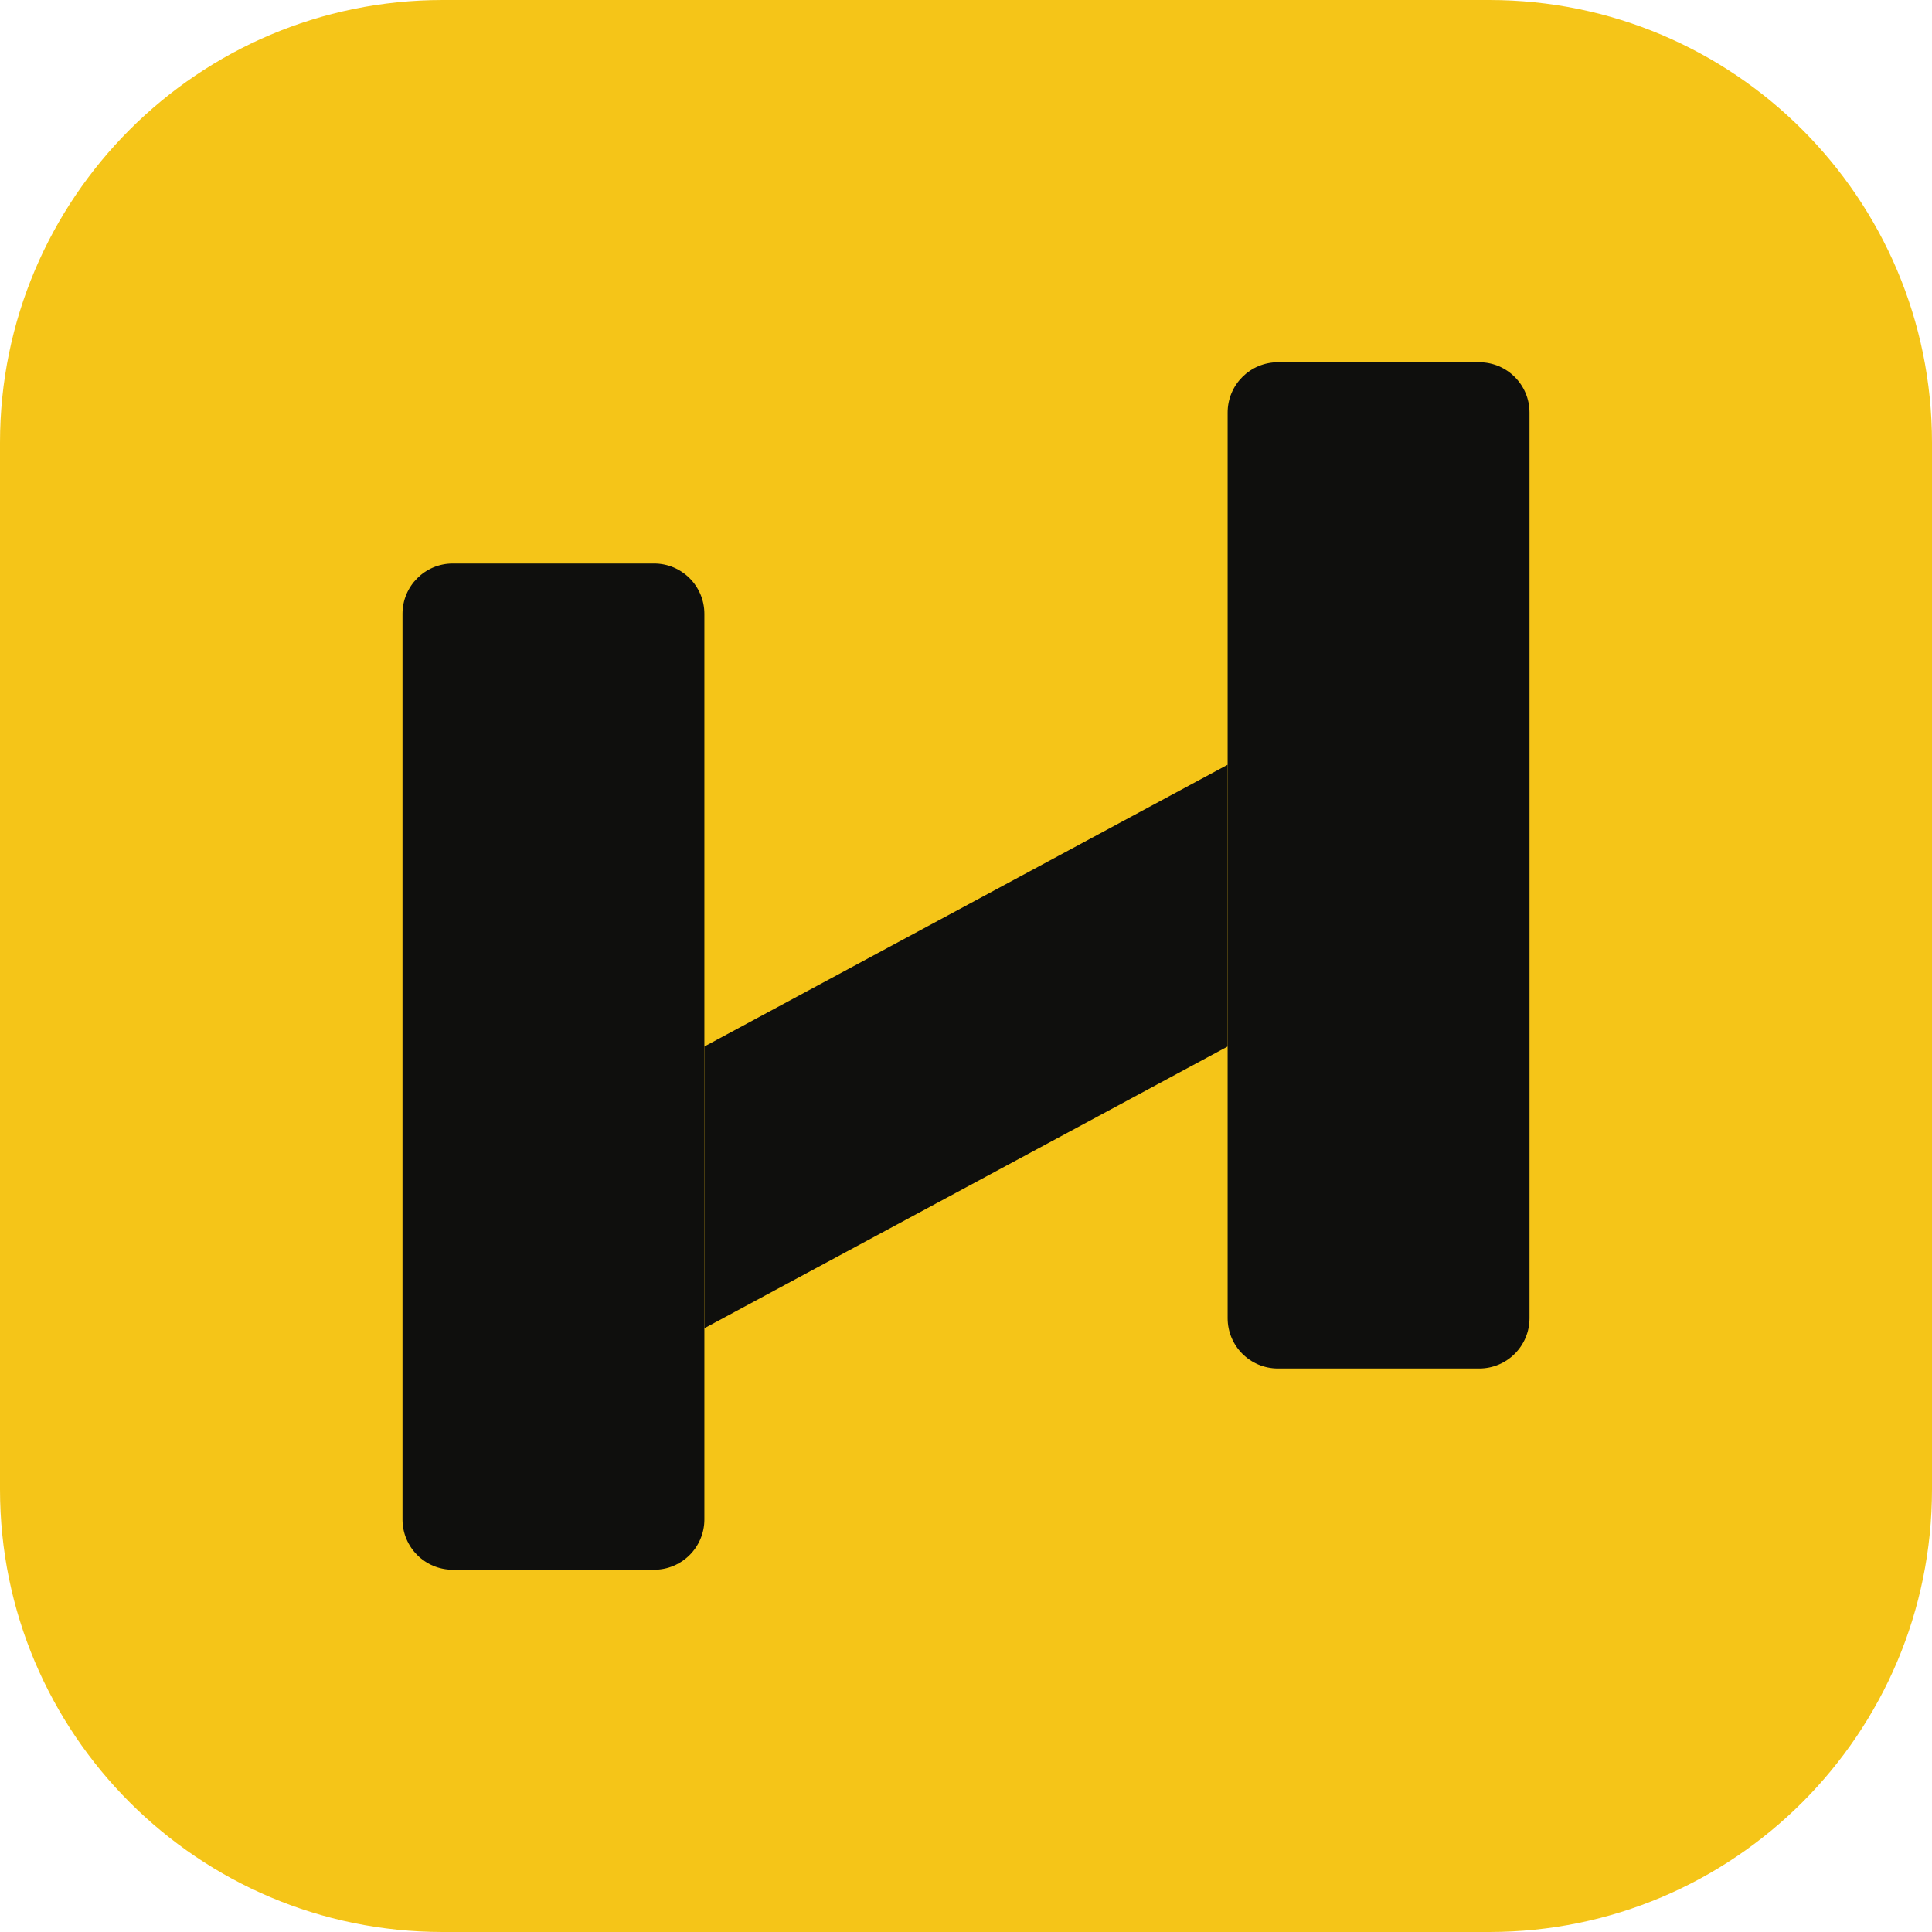
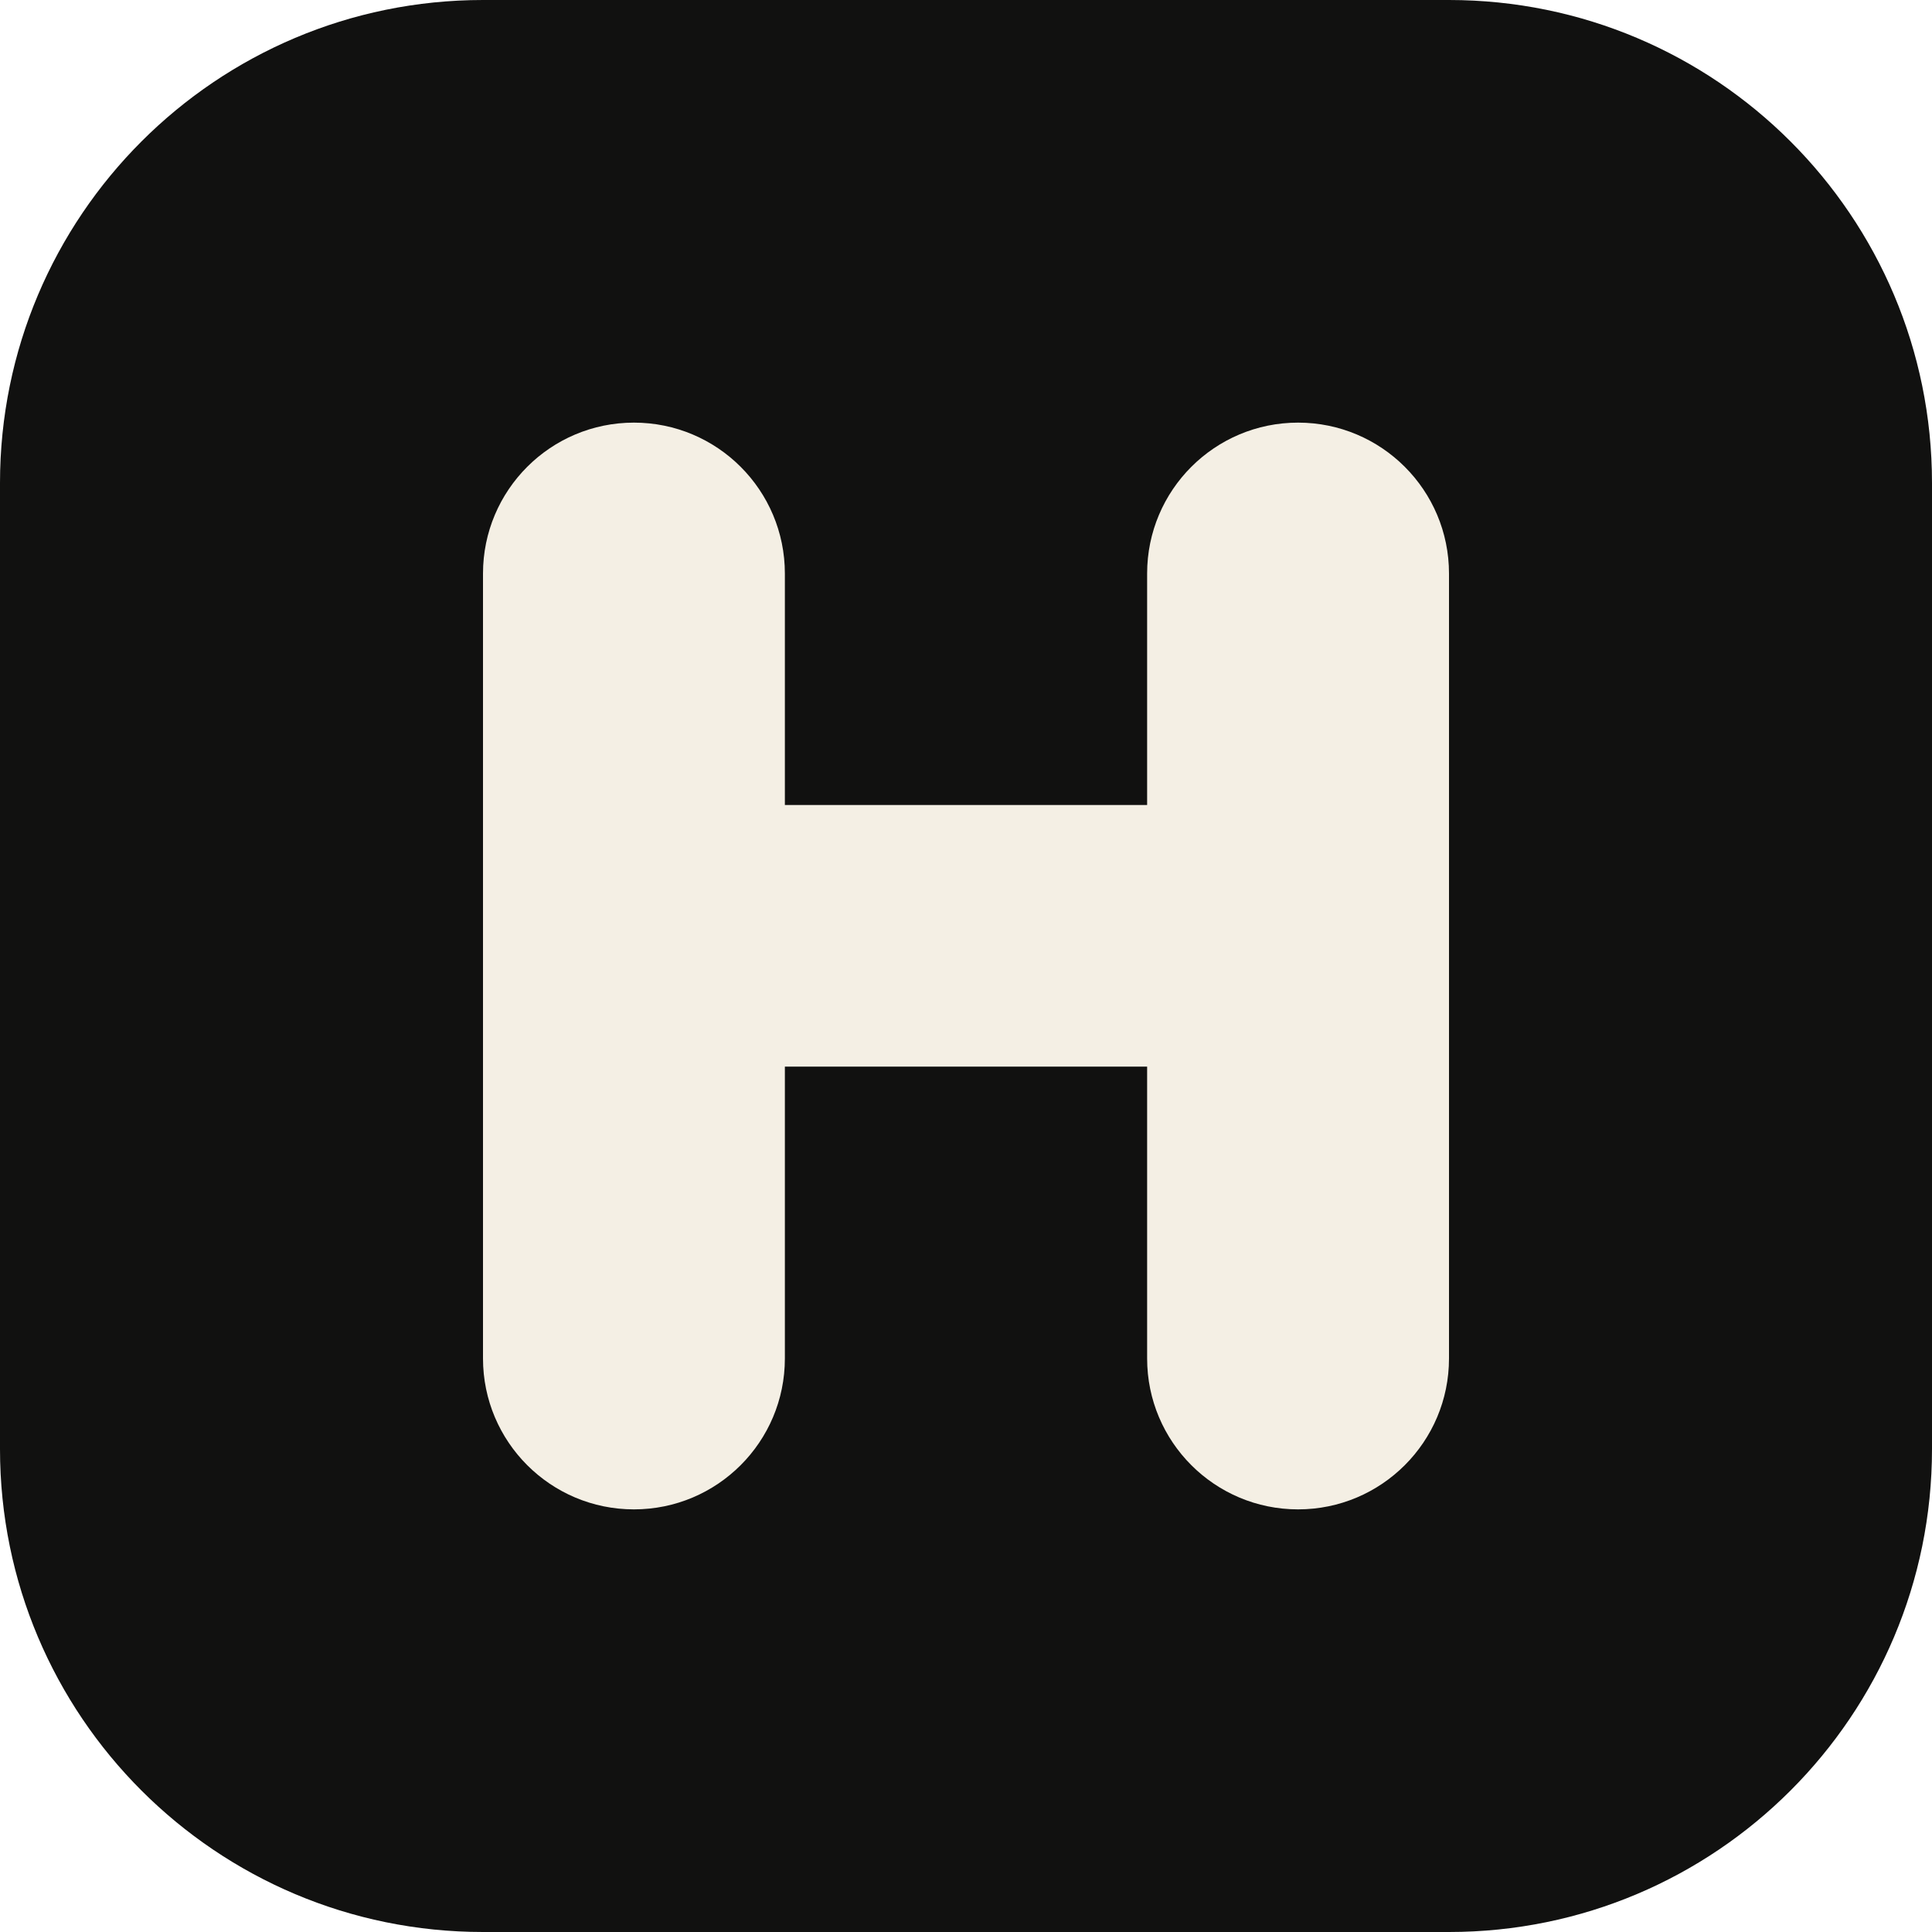
<svg xmlns="http://www.w3.org/2000/svg" viewBox="0 0 96 96" role="img" aria-label="HYGE Innovations">
-   <rect width="96" height="96" rx="22" fill="#F5C518" />
-   <rect x="20" y="28" width="15" height="50" rx="2.5" fill="#0F0F0D" />
-   <rect x="61" y="18" width="15" height="50" rx="2.5" fill="#0F0F0D" />
-   <path d="M35 52 L61 38 L61 52 L35 66 Z" fill="#0F0F0D" />
+   <rect width="96" height="96" rx="24" fill="#111110" />
+   <rect x="24" y="21" width="15" height="54" rx="7.5" fill="#F4EFE4" />
+   <rect x="57" y="21" width="15" height="54" rx="7.5" fill="#F4EFE4" />
+   <rect x="32" y="40" width="32" height="13" fill="#F4EFE4" />
</svg>
